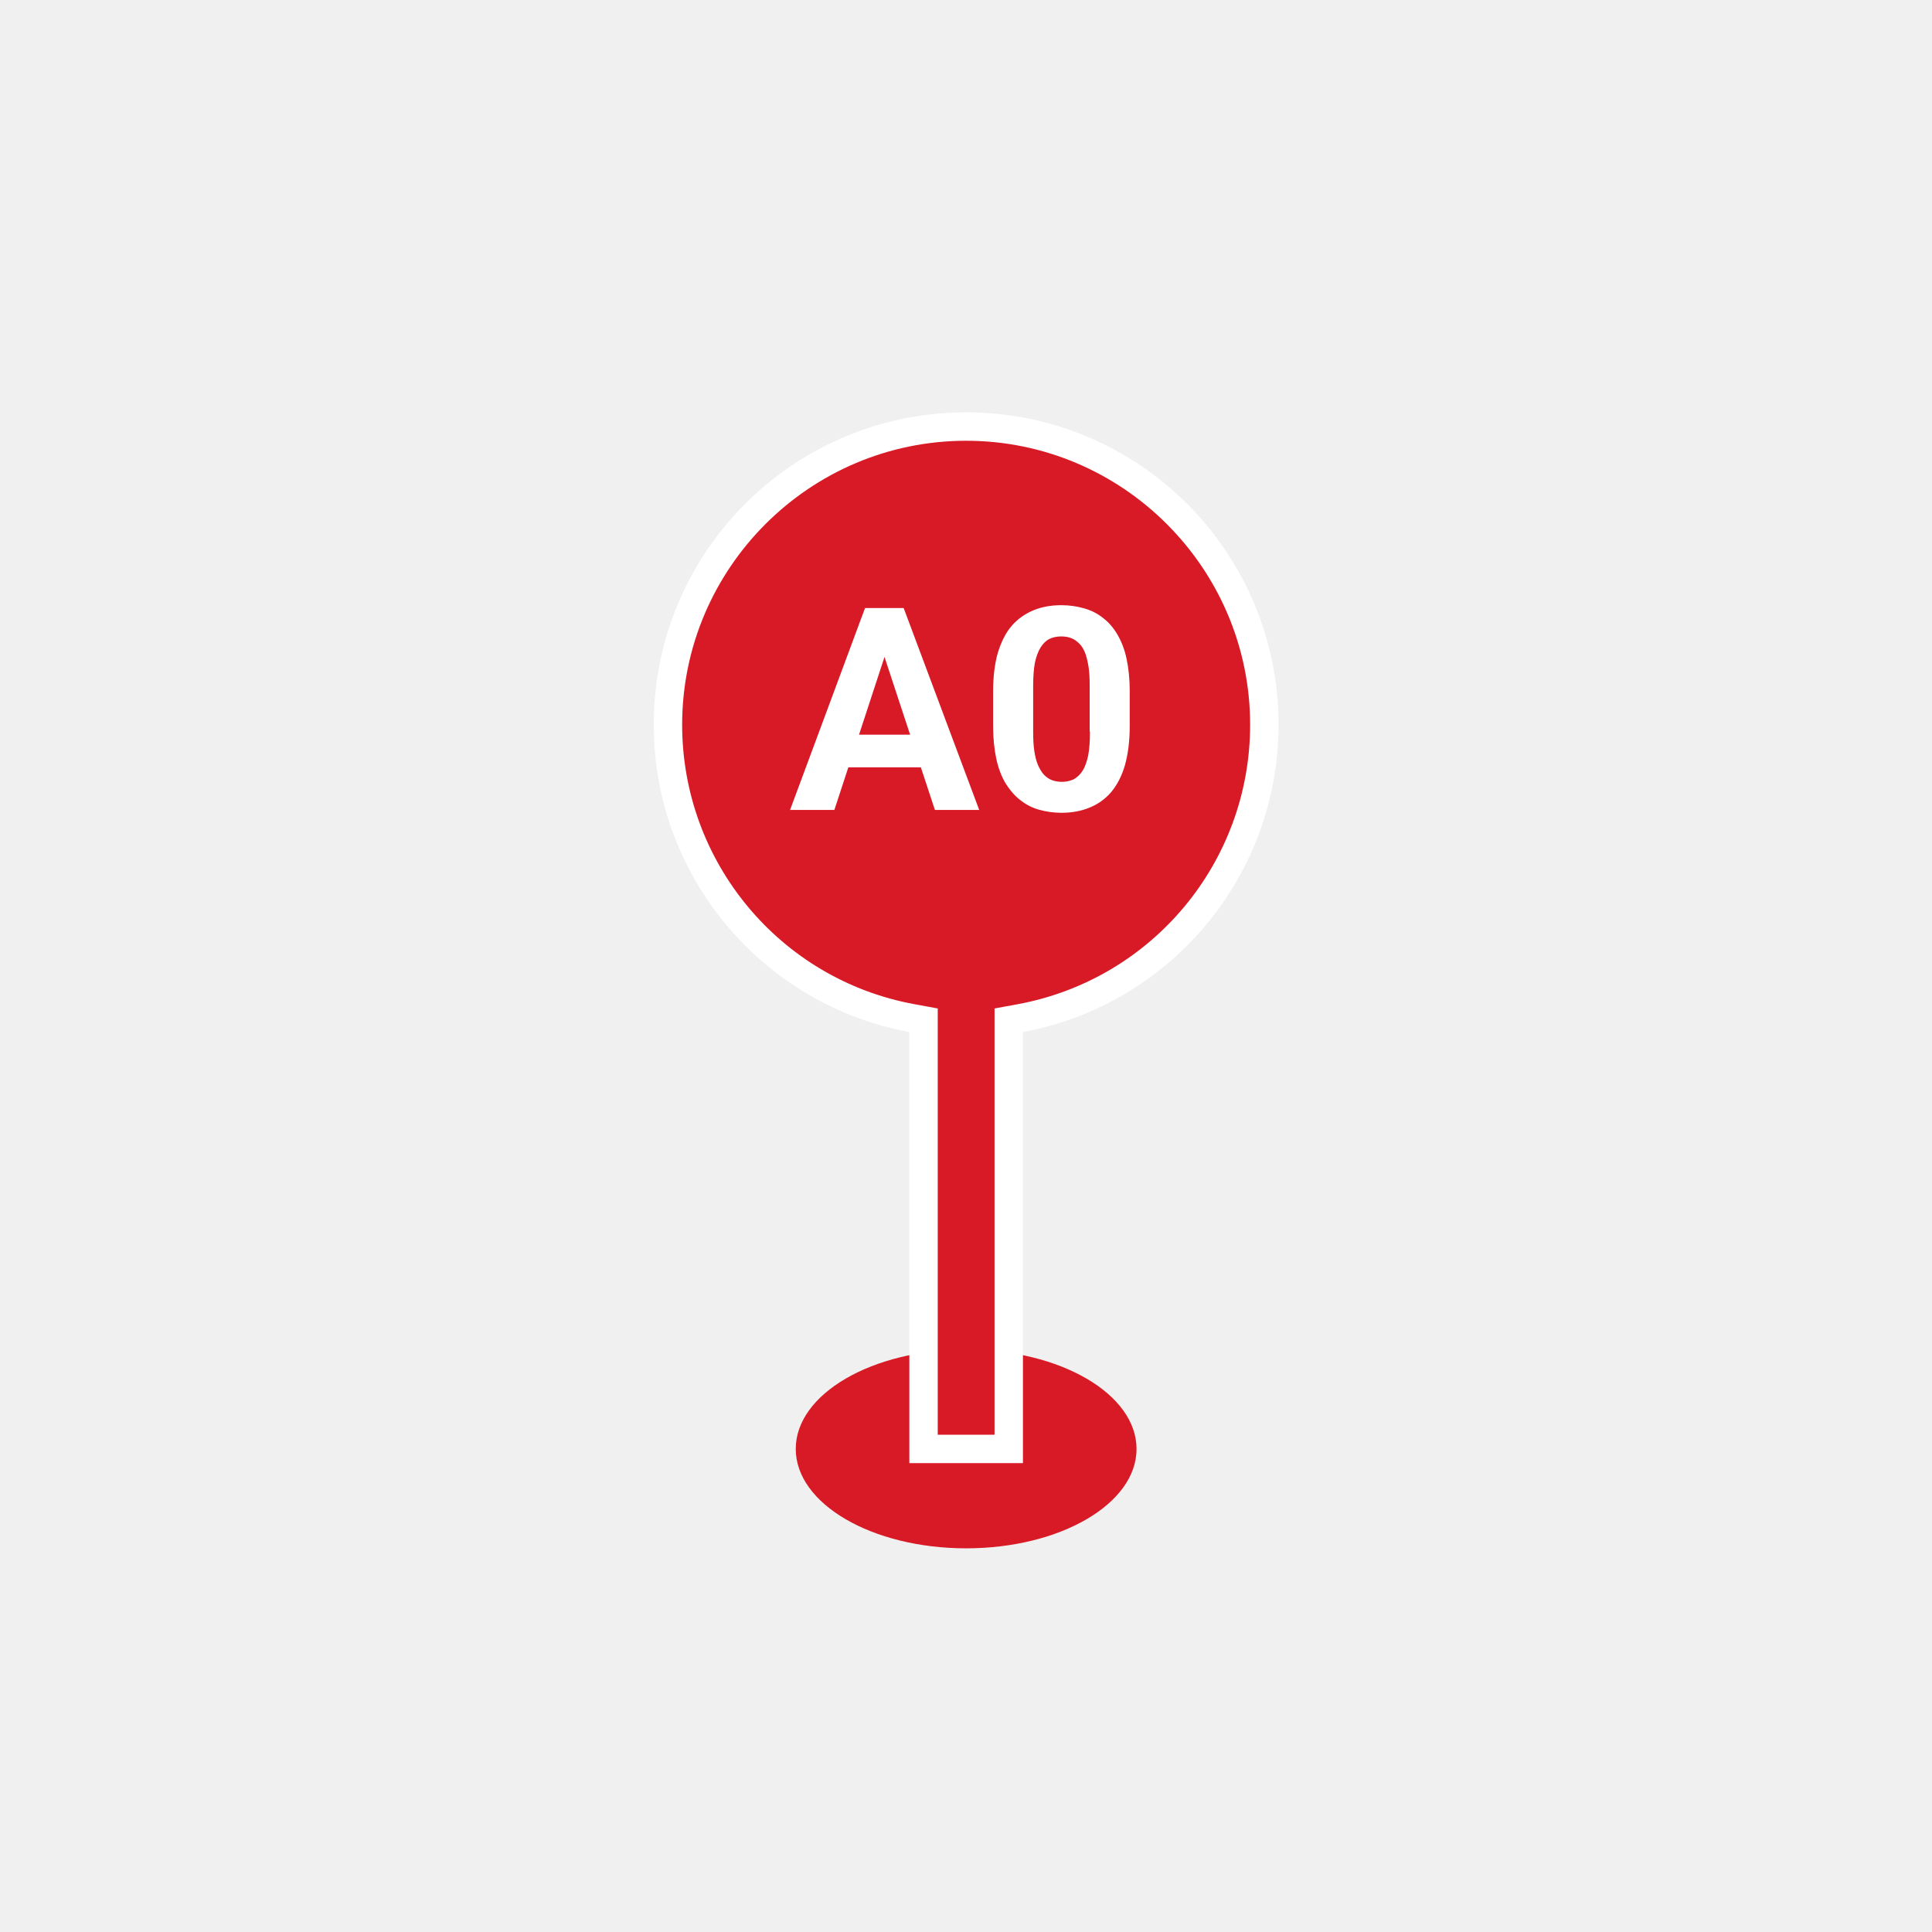
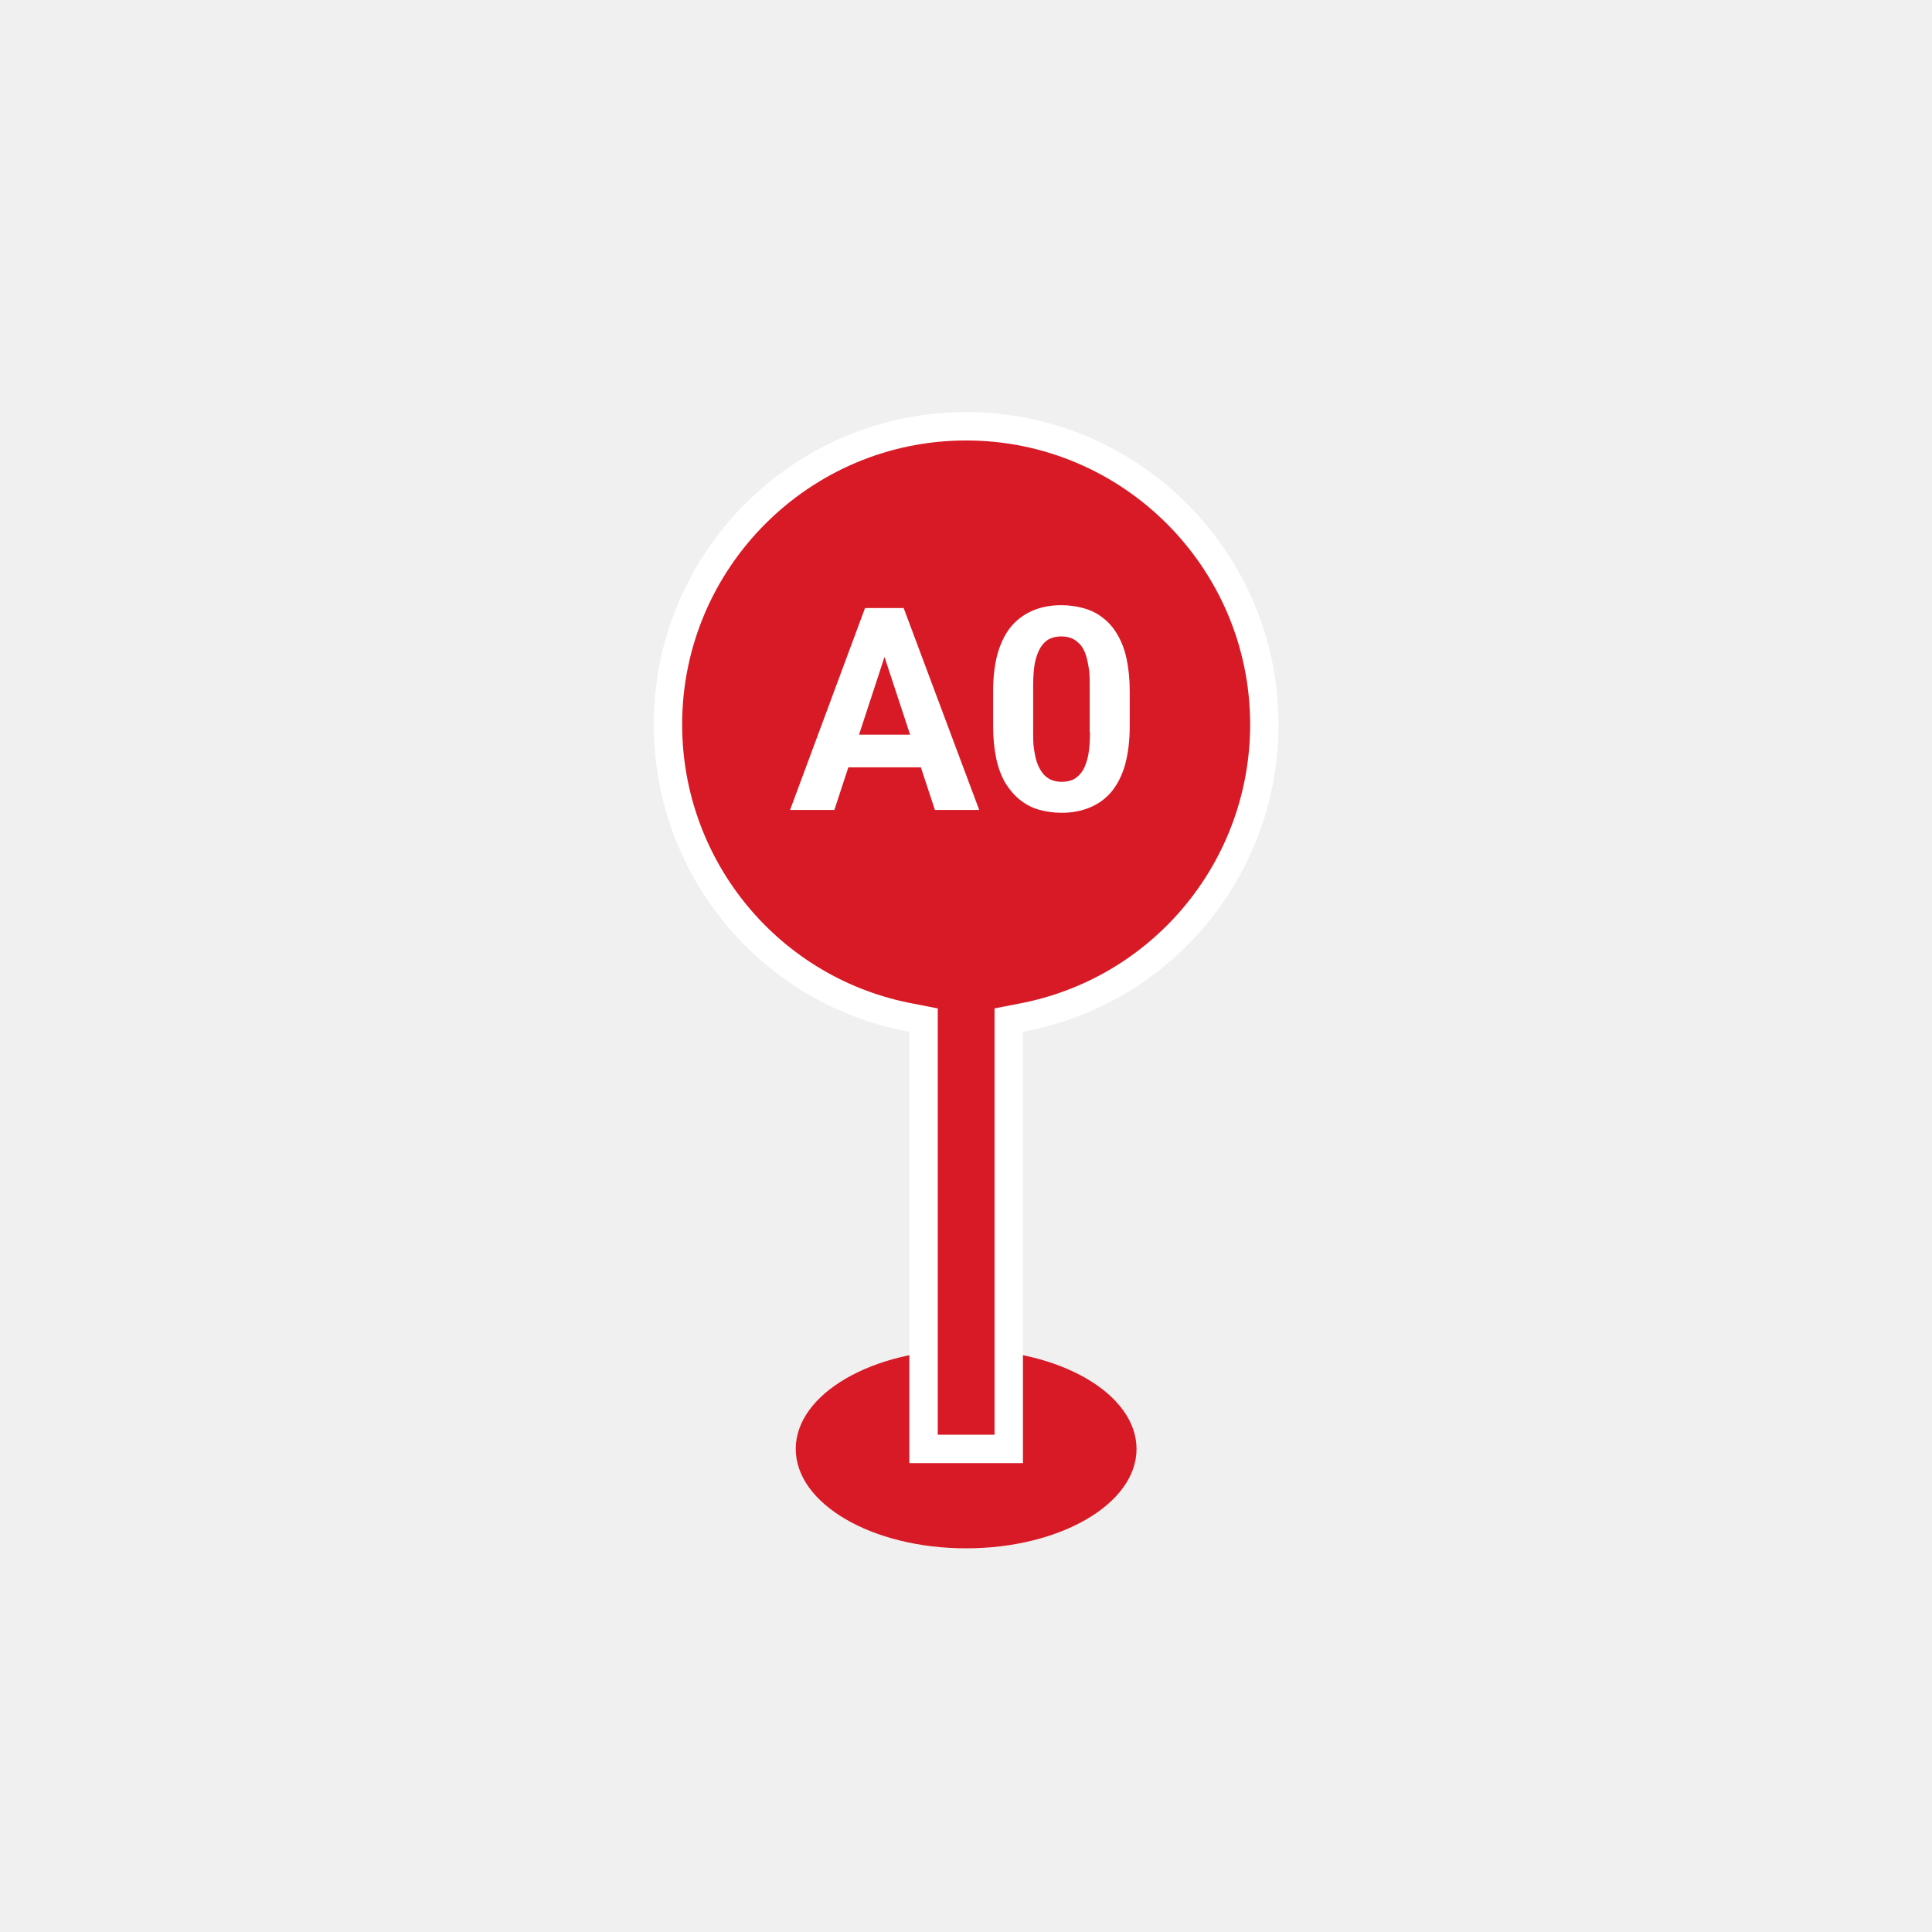
<svg xmlns="http://www.w3.org/2000/svg" id="Layer_1" version="1.1" viewBox="0 0 68.03 68.03">
  <defs>
    <style>
-       .st0 {
-         fill-rule: evenodd;
-       }
- 
      .st0, .st1 {
        fill: #d81a26;
      }

      .st2 {
        fill: #fff;
      }
+ 
+       .st1 {
+         fill-rule: evenodd;
+         stroke: #fff;
+         stroke-miterlimit: 10;
+       }
    </style>
  </defs>
-   <ellipse class="st1" cx="34.02" cy="51.02" rx="6" ry="3.5" />
-   <g>
-     <path class="st0" d="M32.52,51.02v-15.1l-.41-.08c-4.98-.91-8.59-5.26-8.59-10.33,0-5.79,4.71-10.5,10.5-10.5s10.5,4.71,10.5,10.5c0,5.07-3.61,9.41-8.59,10.33l-.41.08v15.1h-3Z" />
-     <path class="st2" d="M34.02,15.52c5.51,0,10,4.49,10,10,0,4.83-3.44,8.96-8.18,9.84l-.82.15v15.01h-2v-15.01l-.82-.15c-4.74-.87-8.18-5.01-8.18-9.84,0-5.51,4.49-10,10-10M34.02,14.52c-6.08,0-11,4.92-11,11,0,5.39,3.88,9.88,9,10.82v15.18h4v-15.18c5.12-.94,9-5.43,9-10.82,0-6.08-4.92-11-11-11h0Z" />
-   </g>
-   <path class="st2" d="M31.31,22.63l-1.93,5.89h-1.56l2.64-7.11h.99s-.14,1.22-.14,1.22ZM32.92,28.52l-1.94-5.89-.16-1.22h1l2.66,7.11h-1.56ZM32.83,25.87v1.15h-3.75v-1.15h3.75ZM39.78,24.34v1.23c0,.53-.06.99-.17,1.38-.11.38-.28.7-.49.95-.21.24-.46.42-.76.54-.29.12-.62.18-.98.18-.29,0-.55-.04-.8-.11s-.47-.19-.67-.35-.36-.35-.51-.59c-.14-.24-.25-.53-.32-.86s-.11-.71-.11-1.14v-1.23c0-.53.06-.99.17-1.37.12-.38.28-.7.49-.94s.47-.42.76-.54.62-.18.98-.18c.29,0,.55.04.8.11s.47.18.67.34c.2.15.37.35.51.59s.25.52.32.85.11.71.11,1.13h0ZM38.37,25.76v-1.61c0-.26-.01-.48-.04-.67-.03-.19-.07-.35-.12-.49-.06-.14-.12-.25-.21-.33-.08-.08-.17-.15-.28-.19-.1-.04-.22-.06-.35-.06-.16,0-.3.03-.42.09s-.22.16-.31.3c-.08.13-.15.31-.2.54-.04.22-.06.49-.06.81v1.61c0,.26.01.48.04.68.03.2.07.36.13.5.06.14.13.25.21.34.08.08.17.15.28.19s.22.06.35.06c.16,0,.29-.03.42-.09.12-.07.23-.17.31-.3.09-.14.15-.32.2-.55.04-.22.06-.5.06-.82h0Z" />
+   <ellipse class="st0" cx="34.02" cy="51.02" rx="6" ry="3.5" />
+   <path class="st1" d="M32.52,51.02v-15.1l-.41-.08c-4.98-.91-8.59-5.26-8.59-10.33,0-5.79,4.71-10.5,10.5-10.5s10.5,4.71,10.5,10.5c0,5.07-3.61,9.41-8.59,10.33l-.41.08v15.1s-3,0-3,0Z" />
+   <path class="st2" d="M31.31,22.63l-1.93,5.89h-1.56l2.64-7.11h.99s-.14,1.22-.14,1.22ZM32.92,28.52l-1.94-5.89-.16-1.22h1l2.66,7.11s-1.56,0-1.56,0ZM32.83,25.87v1.15h-3.75v-1.15h3.75ZM39.78,24.34v1.23c0,.53-.06.99-.17,1.38-.11.38-.28.7-.49.95-.21.24-.46.42-.76.54-.29.12-.62.18-.98.18-.29,0-.55-.04-.8-.11s-.47-.19-.67-.35-.36-.35-.51-.59c-.14-.24-.25-.53-.32-.86s-.11-.71-.11-1.14v-1.23c0-.53.06-.99.17-1.37.12-.38.28-.7.49-.94s.47-.42.76-.54.62-.18.98-.18c.29,0,.55.04.8.11s.47.18.67.34c.2.15.37.35.51.59s.25.52.32.85.11.71.11,1.13h0ZM38.37,25.76v-1.61c0-.26,0-.48-.04-.67-.03-.19-.07-.35-.12-.49-.06-.14-.12-.25-.21-.33-.08-.08-.17-.15-.28-.19-.1-.04-.22-.06-.35-.06-.16,0-.3.03-.42.09s-.22.16-.31.3c-.08.13-.15.31-.2.54-.04.22-.06.49-.06.81v1.61c0,.26,0,.48.04.68.03.2.07.36.13.5s.13.25.21.34c.08.08.17.15.28.19s.22.06.35.06c.16,0,.29-.03.42-.09.12-.07.23-.17.31-.3.09-.14.15-.32.2-.55.04-.22.06-.5.06-.82h-.01Z" />
</svg>
